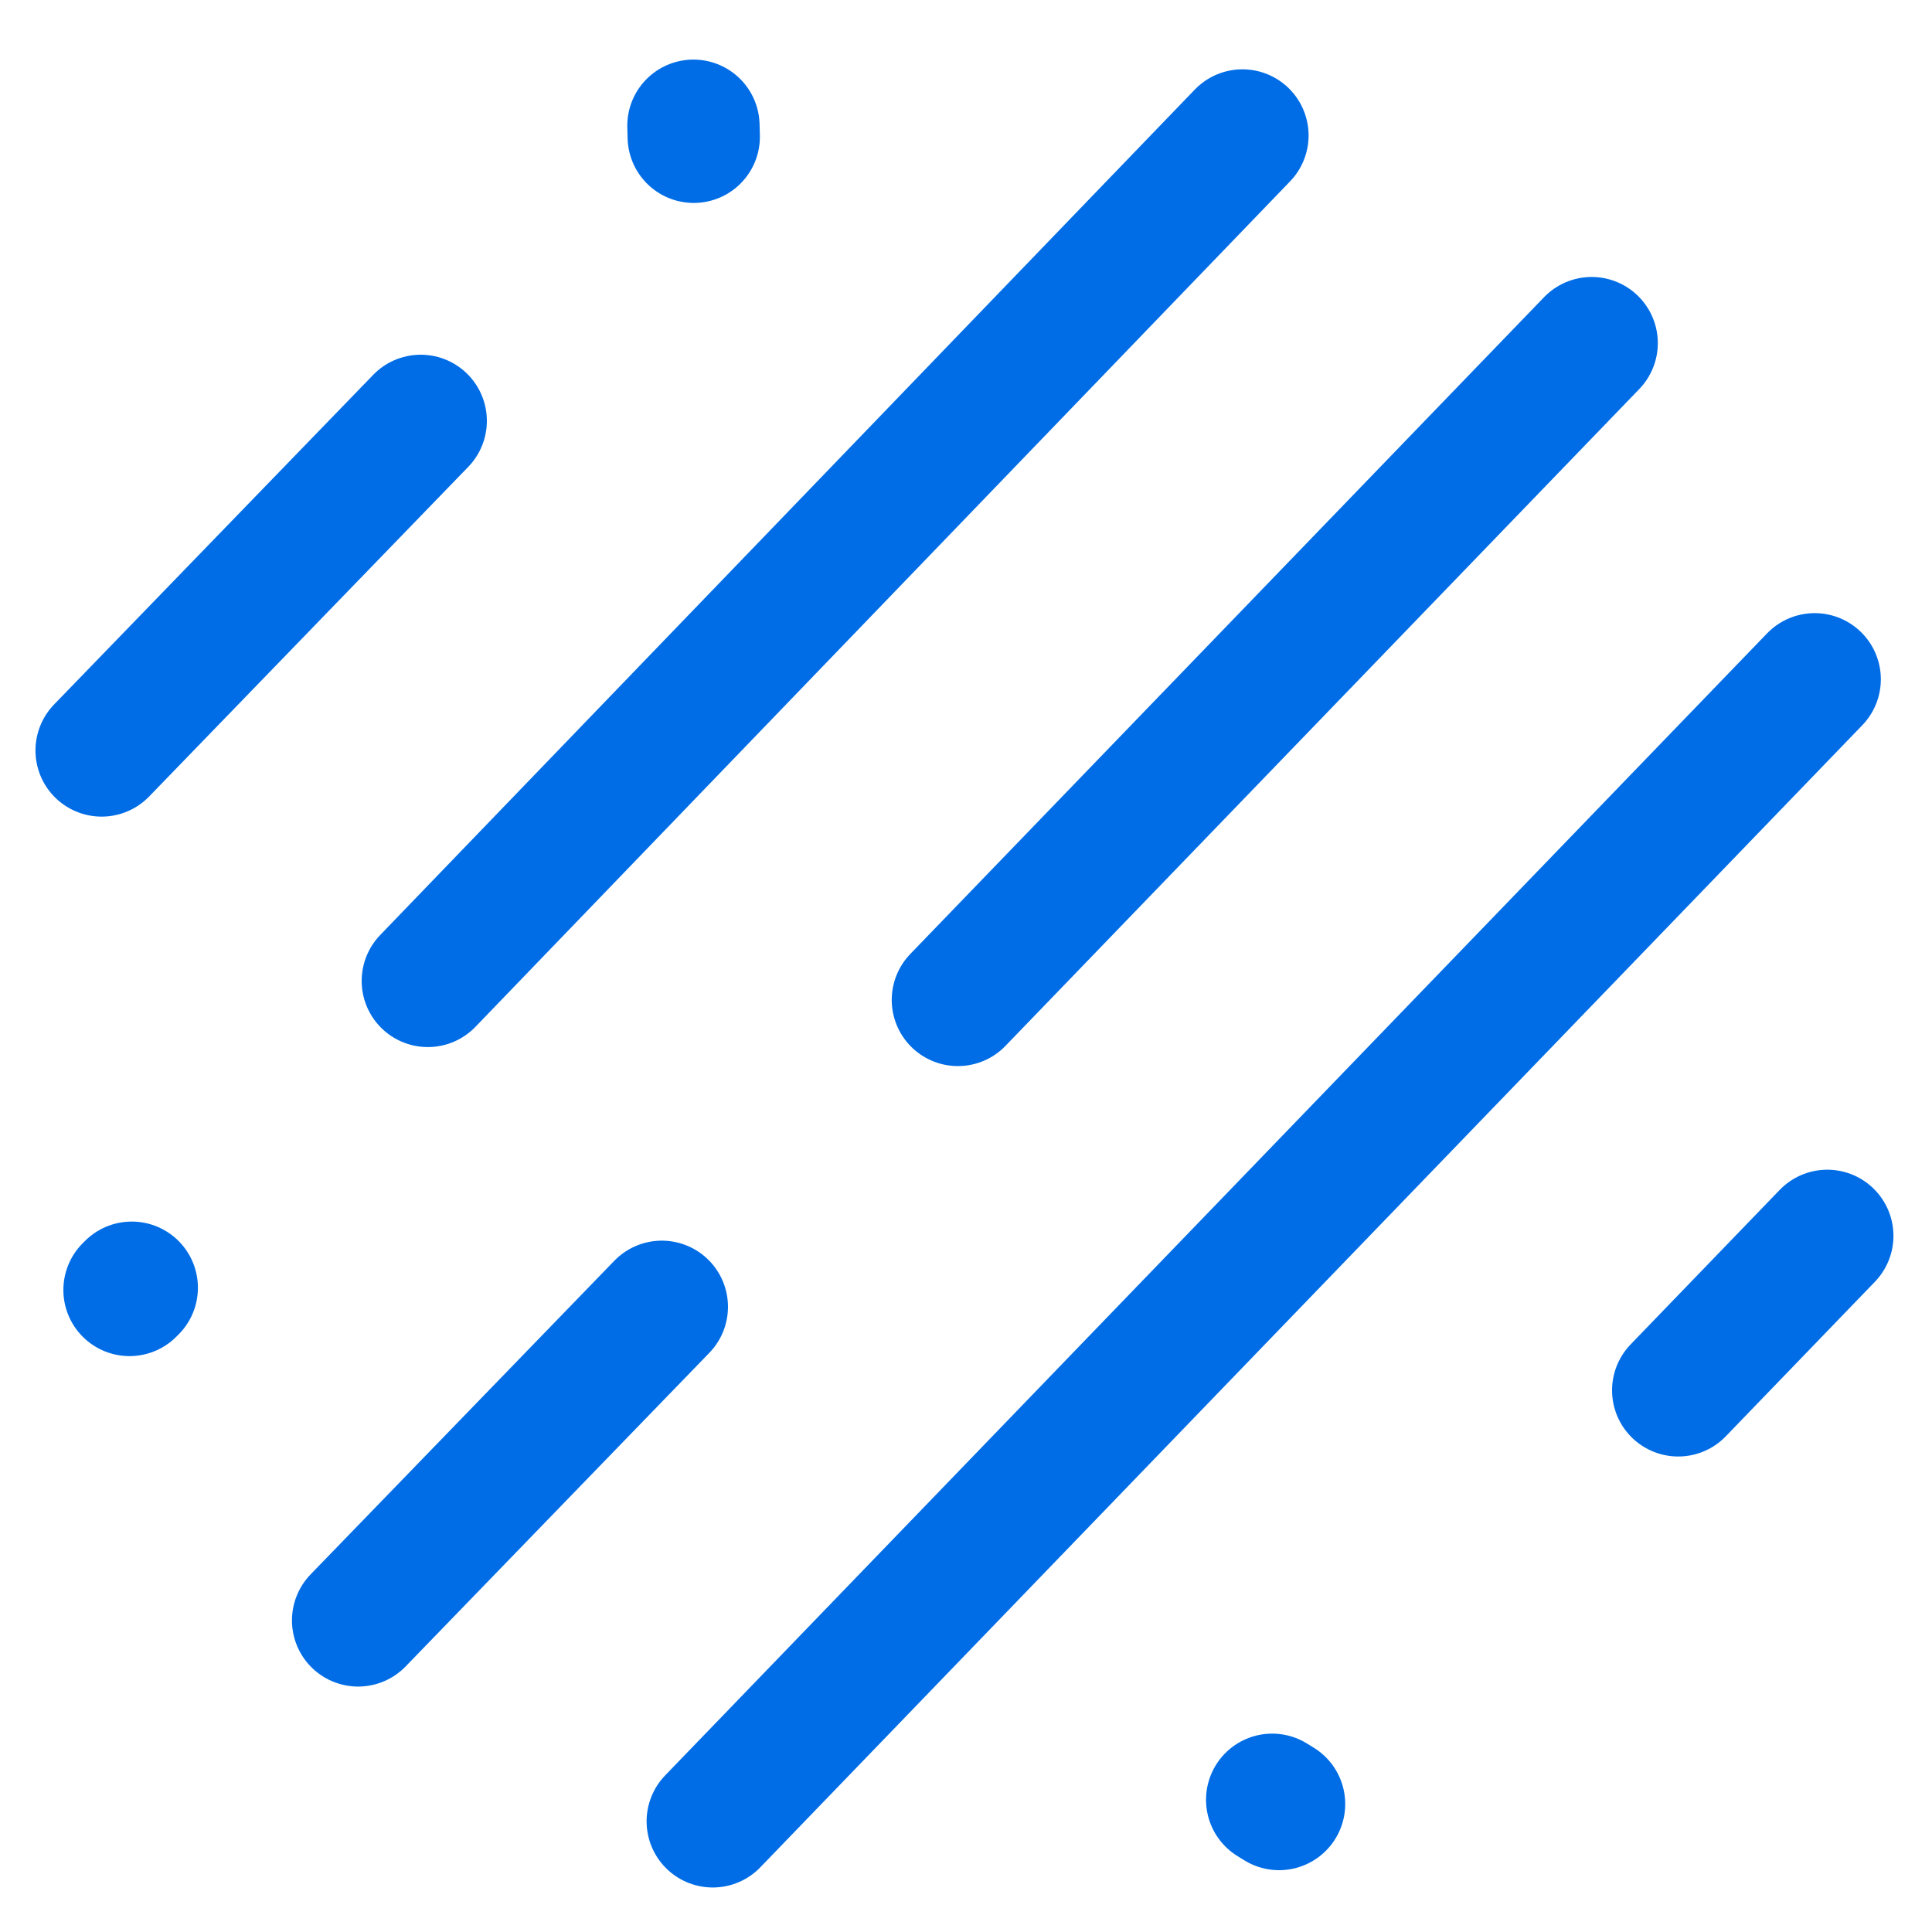
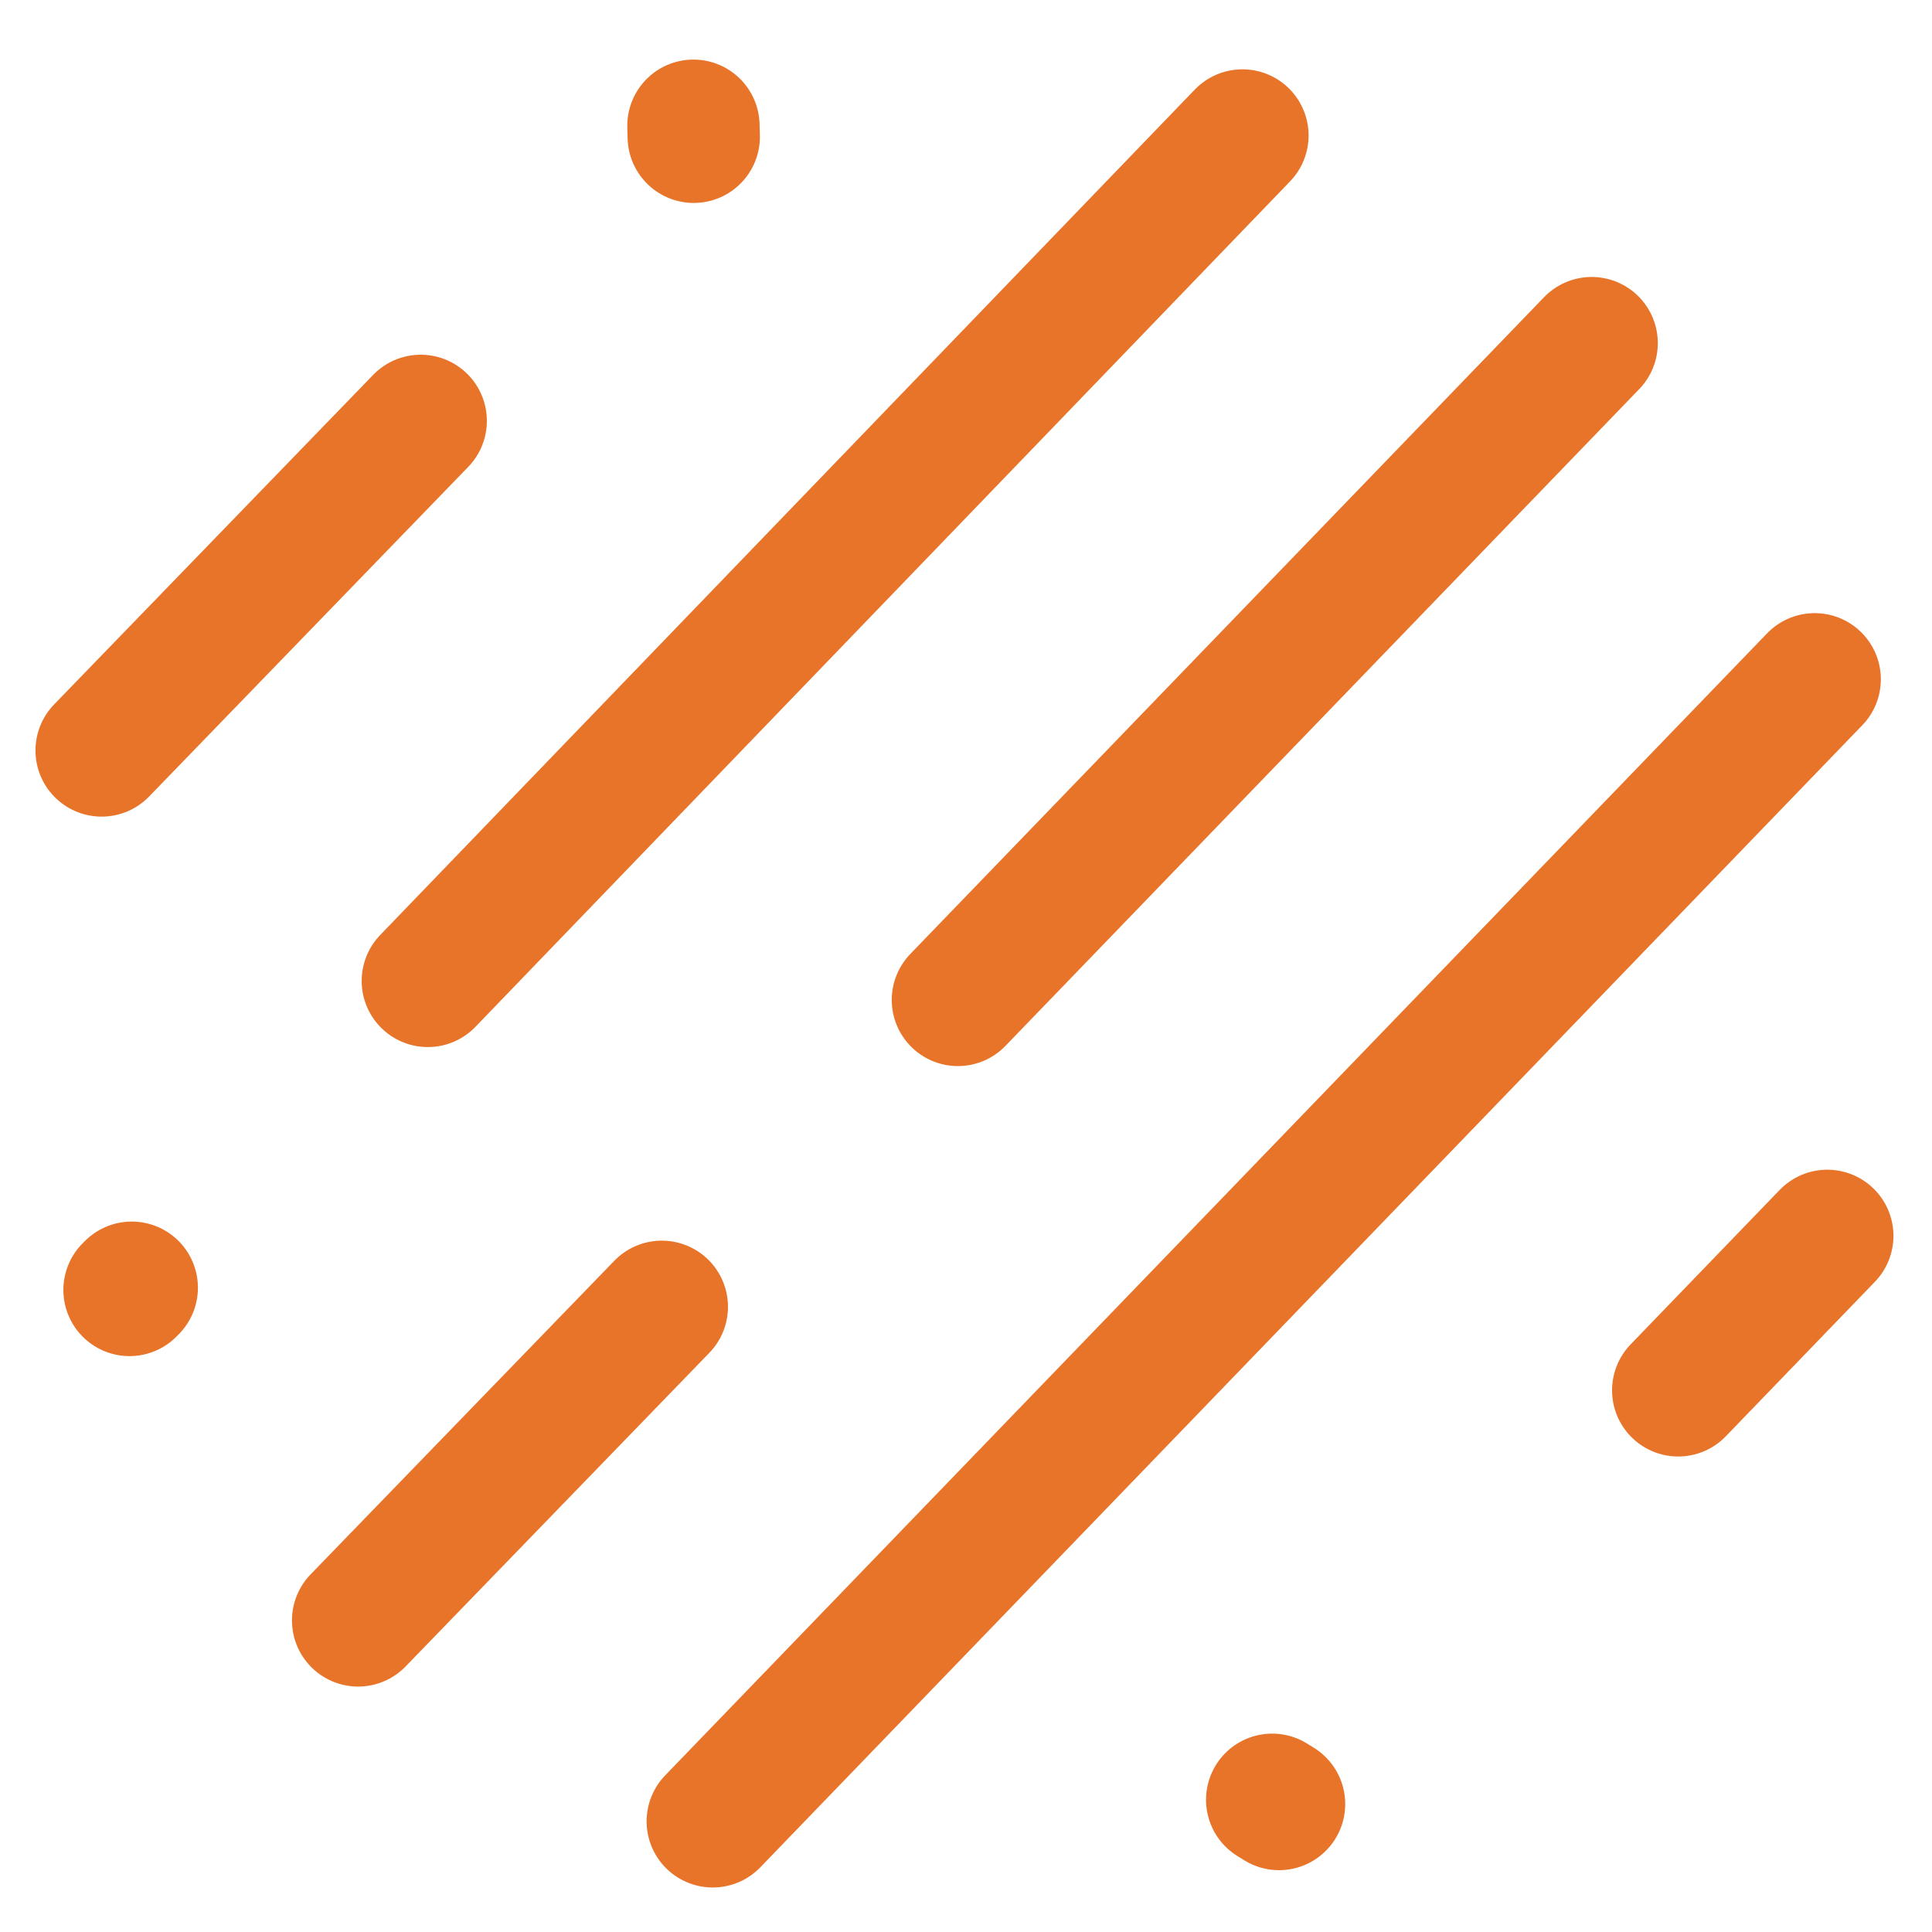
<svg xmlns="http://www.w3.org/2000/svg" width="25" height="25" viewBox="0 0 25 25" fill="none">
-   <path d="M21.716 17.991L23.645 15.992M1.315 9.711L5.444 5.446M8.973 1.627L8.977 1.77M16.551 23.344L16.462 23.289M1.676 16.692L1.705 16.663M4.634 20.968L8.564 16.91M5.536 12.693L16.077 1.753M9.223 23.568L23.482 8.79M12.395 12.939L20.596 4.44" stroke="#006DE7" stroke-width="1.712" stroke-miterlimit="3" stroke-linecap="round" />
+   <path d="M21.716 17.991L23.645 15.992M1.315 9.711L5.444 5.446M8.973 1.627L8.977 1.77M16.551 23.344L16.462 23.289M1.676 16.692L1.705 16.663M4.634 20.968L8.564 16.91M5.536 12.693L16.077 1.753M9.223 23.568L23.482 8.79M12.395 12.939L20.596 4.44" stroke="#E8742A" stroke-width="1.712" stroke-miterlimit="3" stroke-linecap="round" />
</svg>
